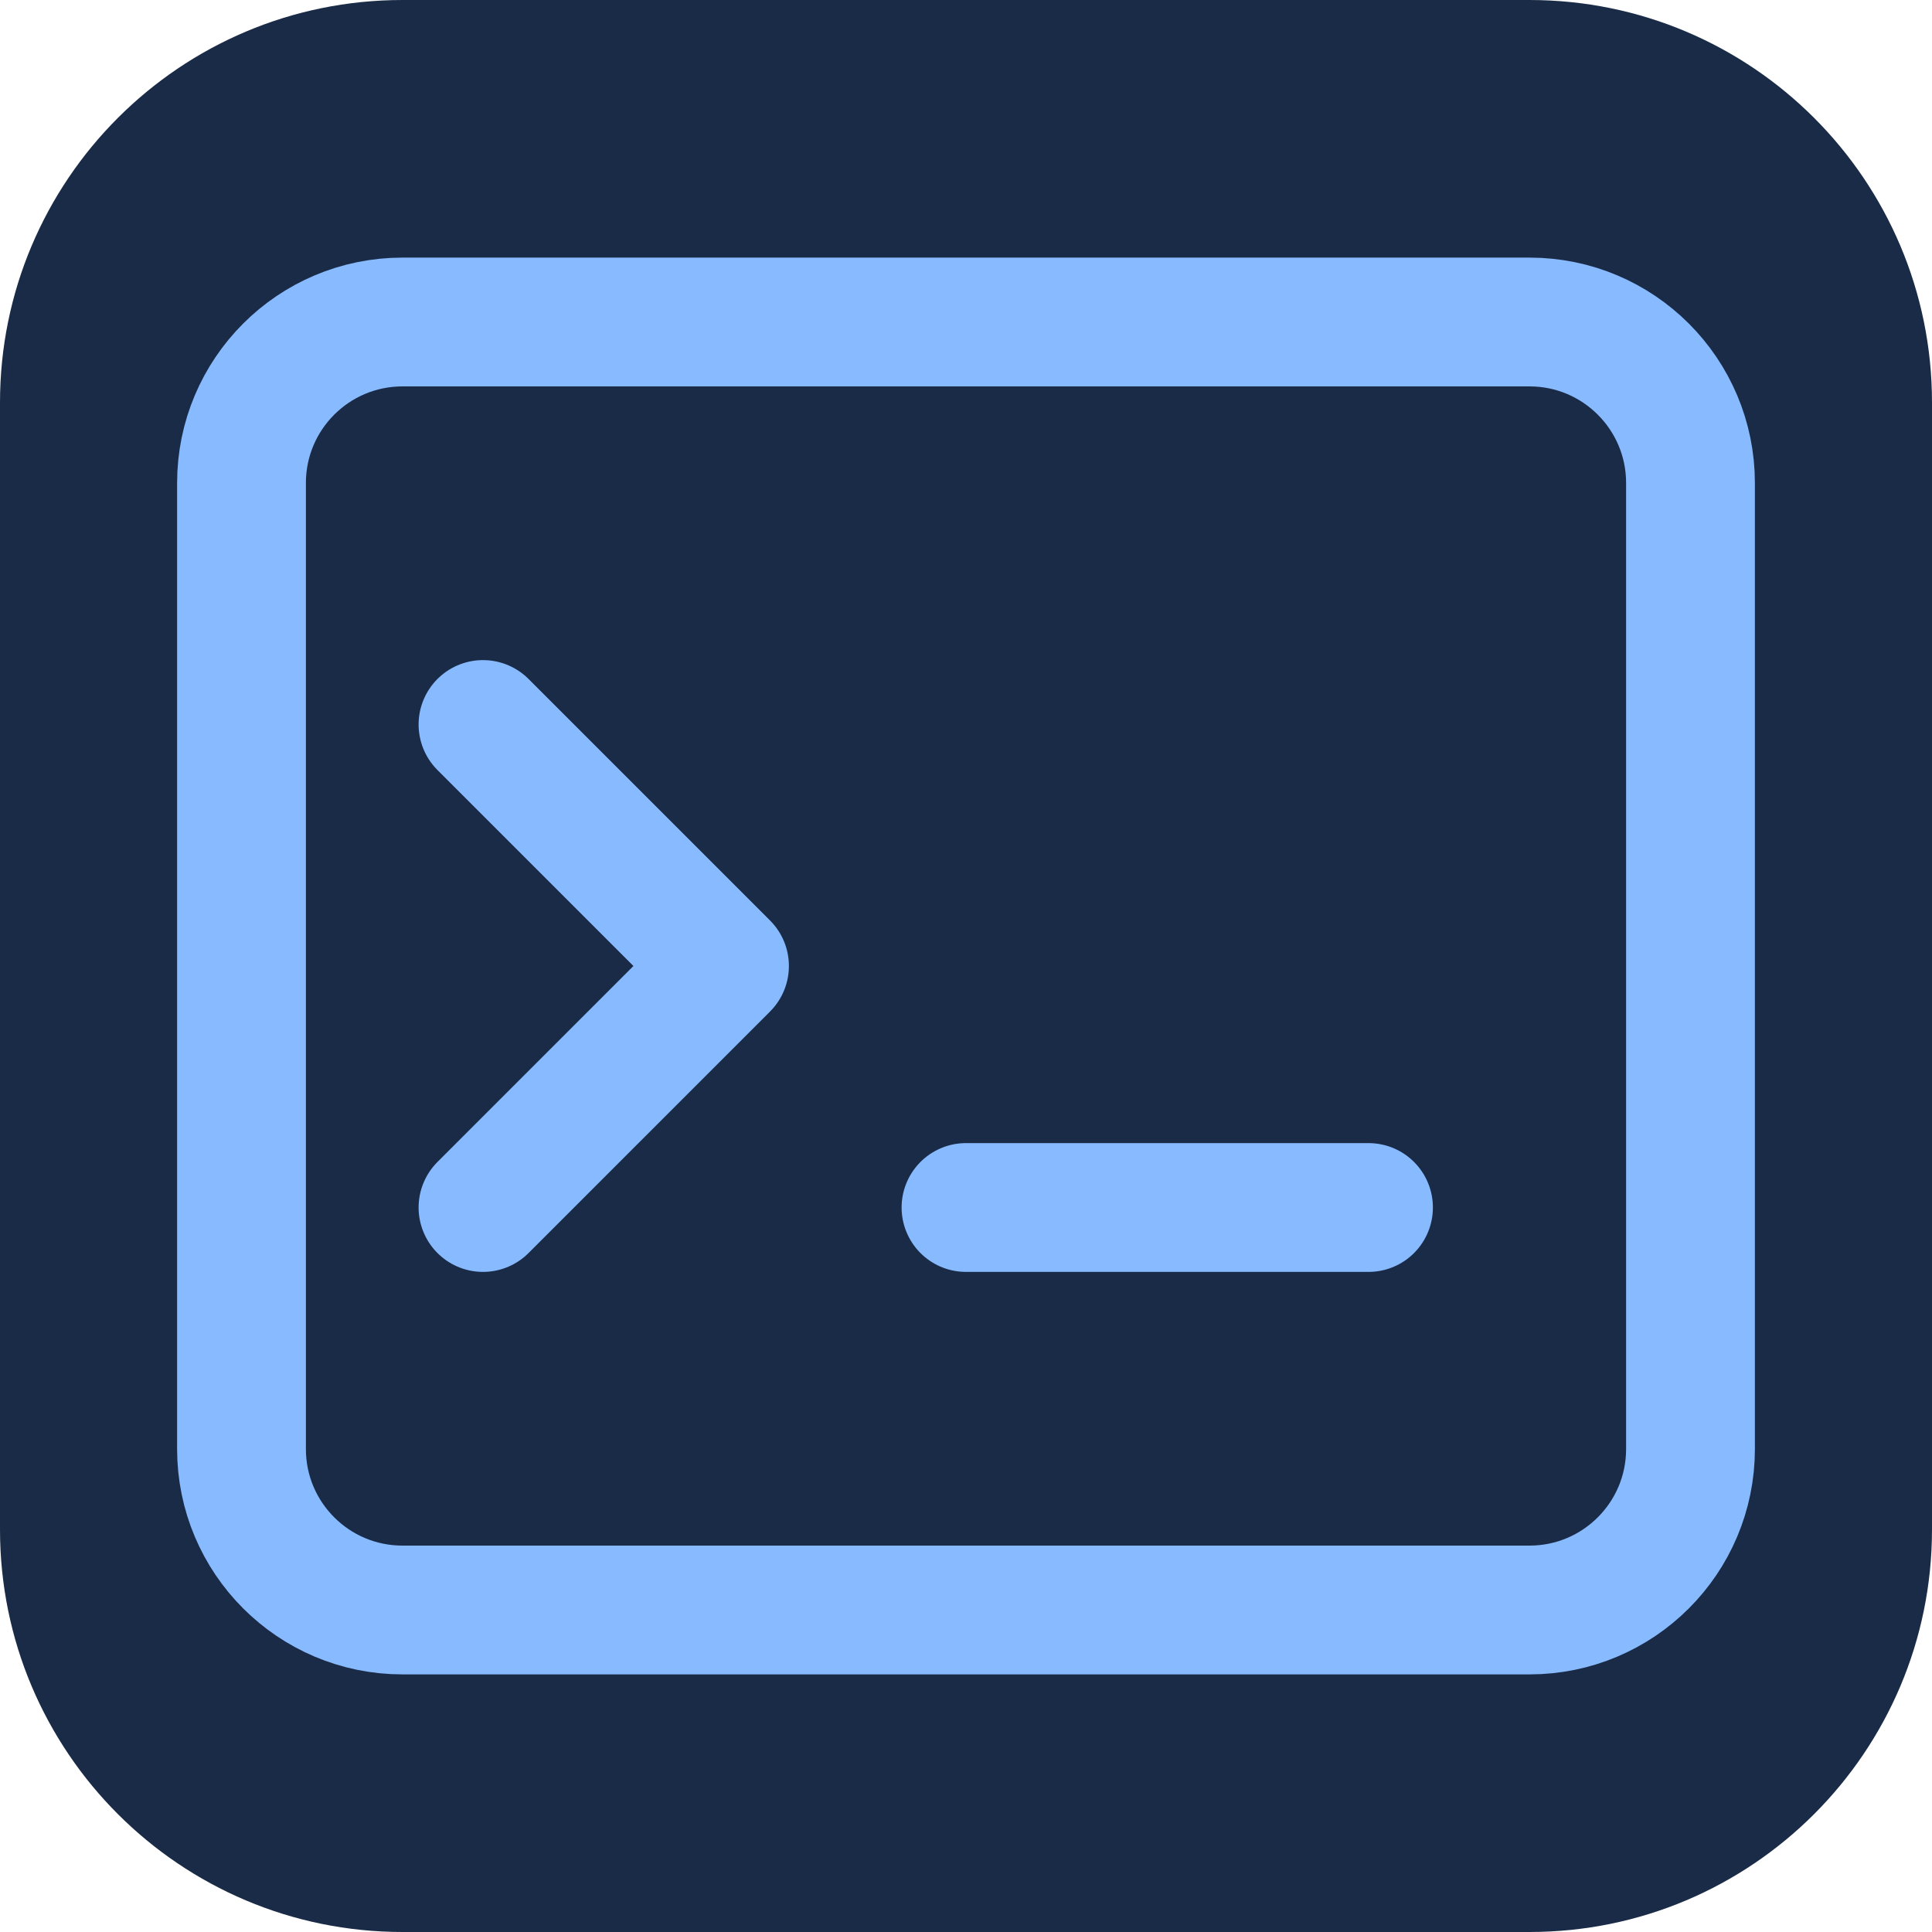
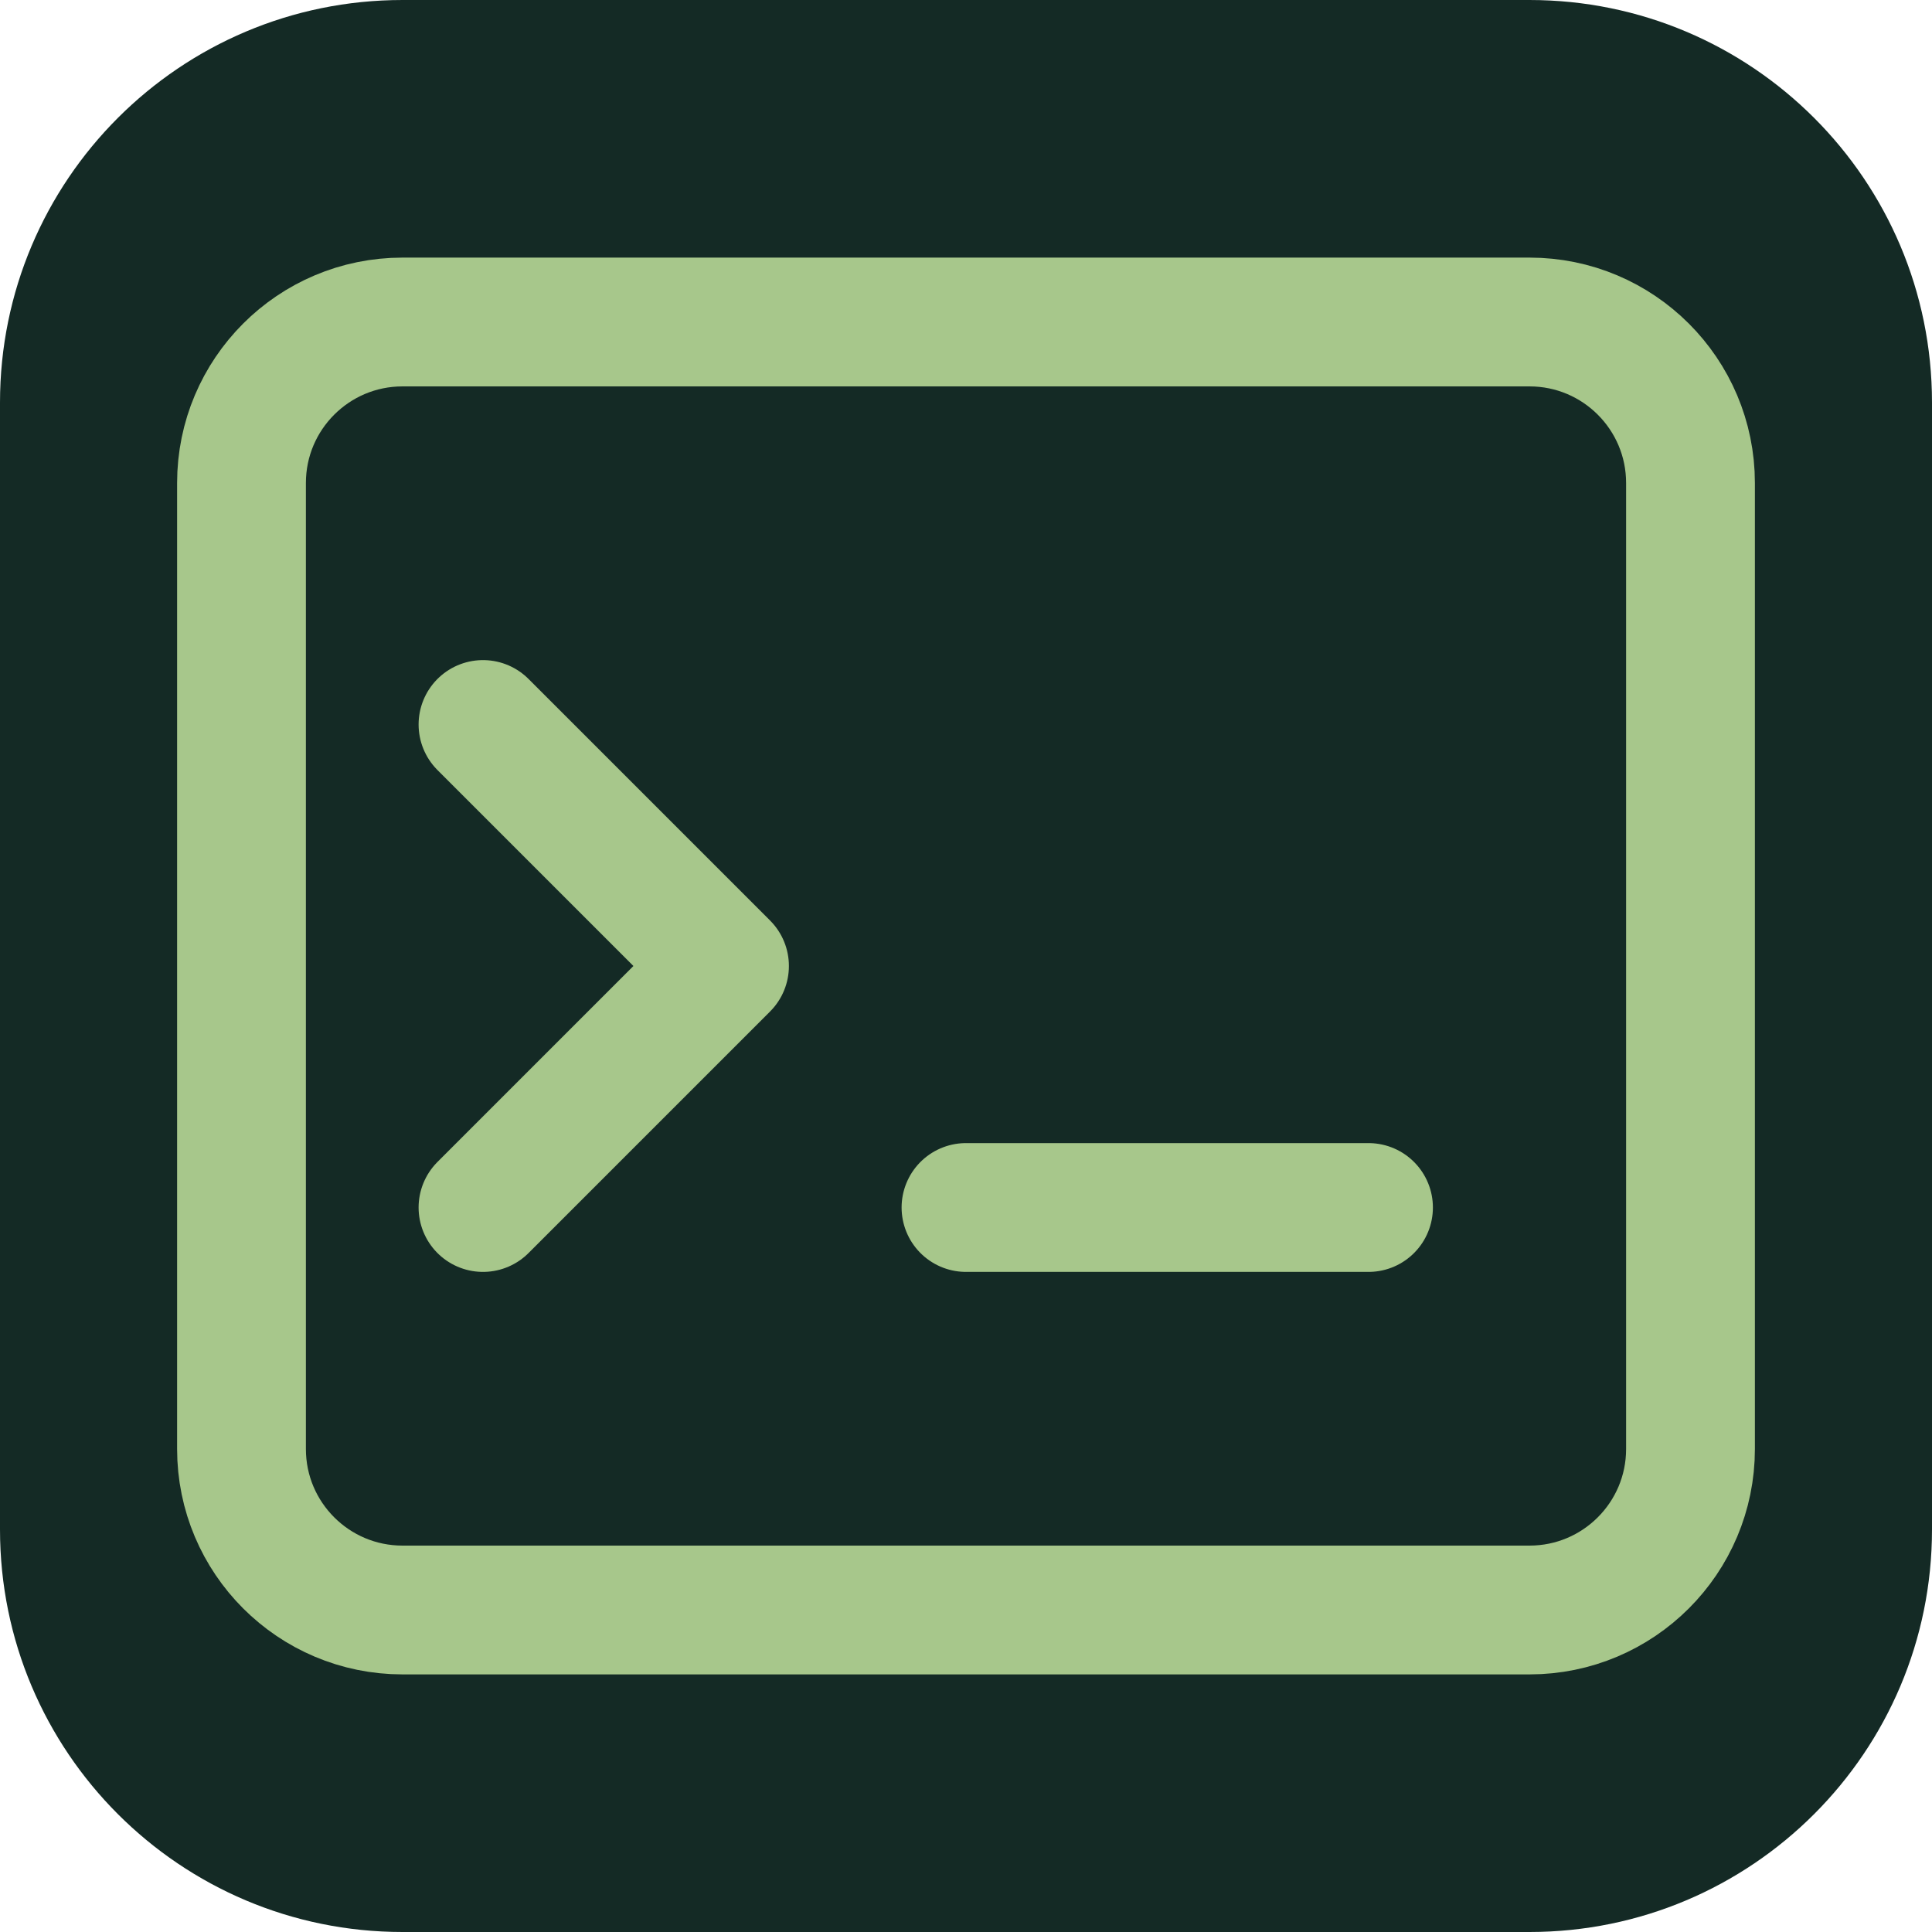
<svg xmlns="http://www.w3.org/2000/svg" viewBox="0 0 24 24">
-   <rect width="24" height="24" rx="5" fill="#192b46" />
-   <g fill="none" stroke="#88baff" stroke-width="1.6" stroke-linecap="round" stroke-linejoin="round">
+   <rect width="24" height="24" rx="5" fill="#142a25" />
+   <g fill="none" stroke="#a7c78b" stroke-width="1.6" stroke-linecap="round" stroke-linejoin="round">
    <rect x="3" y="4" width="18" height="16" rx="2" />
    <path d="m6 9 3 3-3 3m6 0h5" />
  </g>
</svg>
